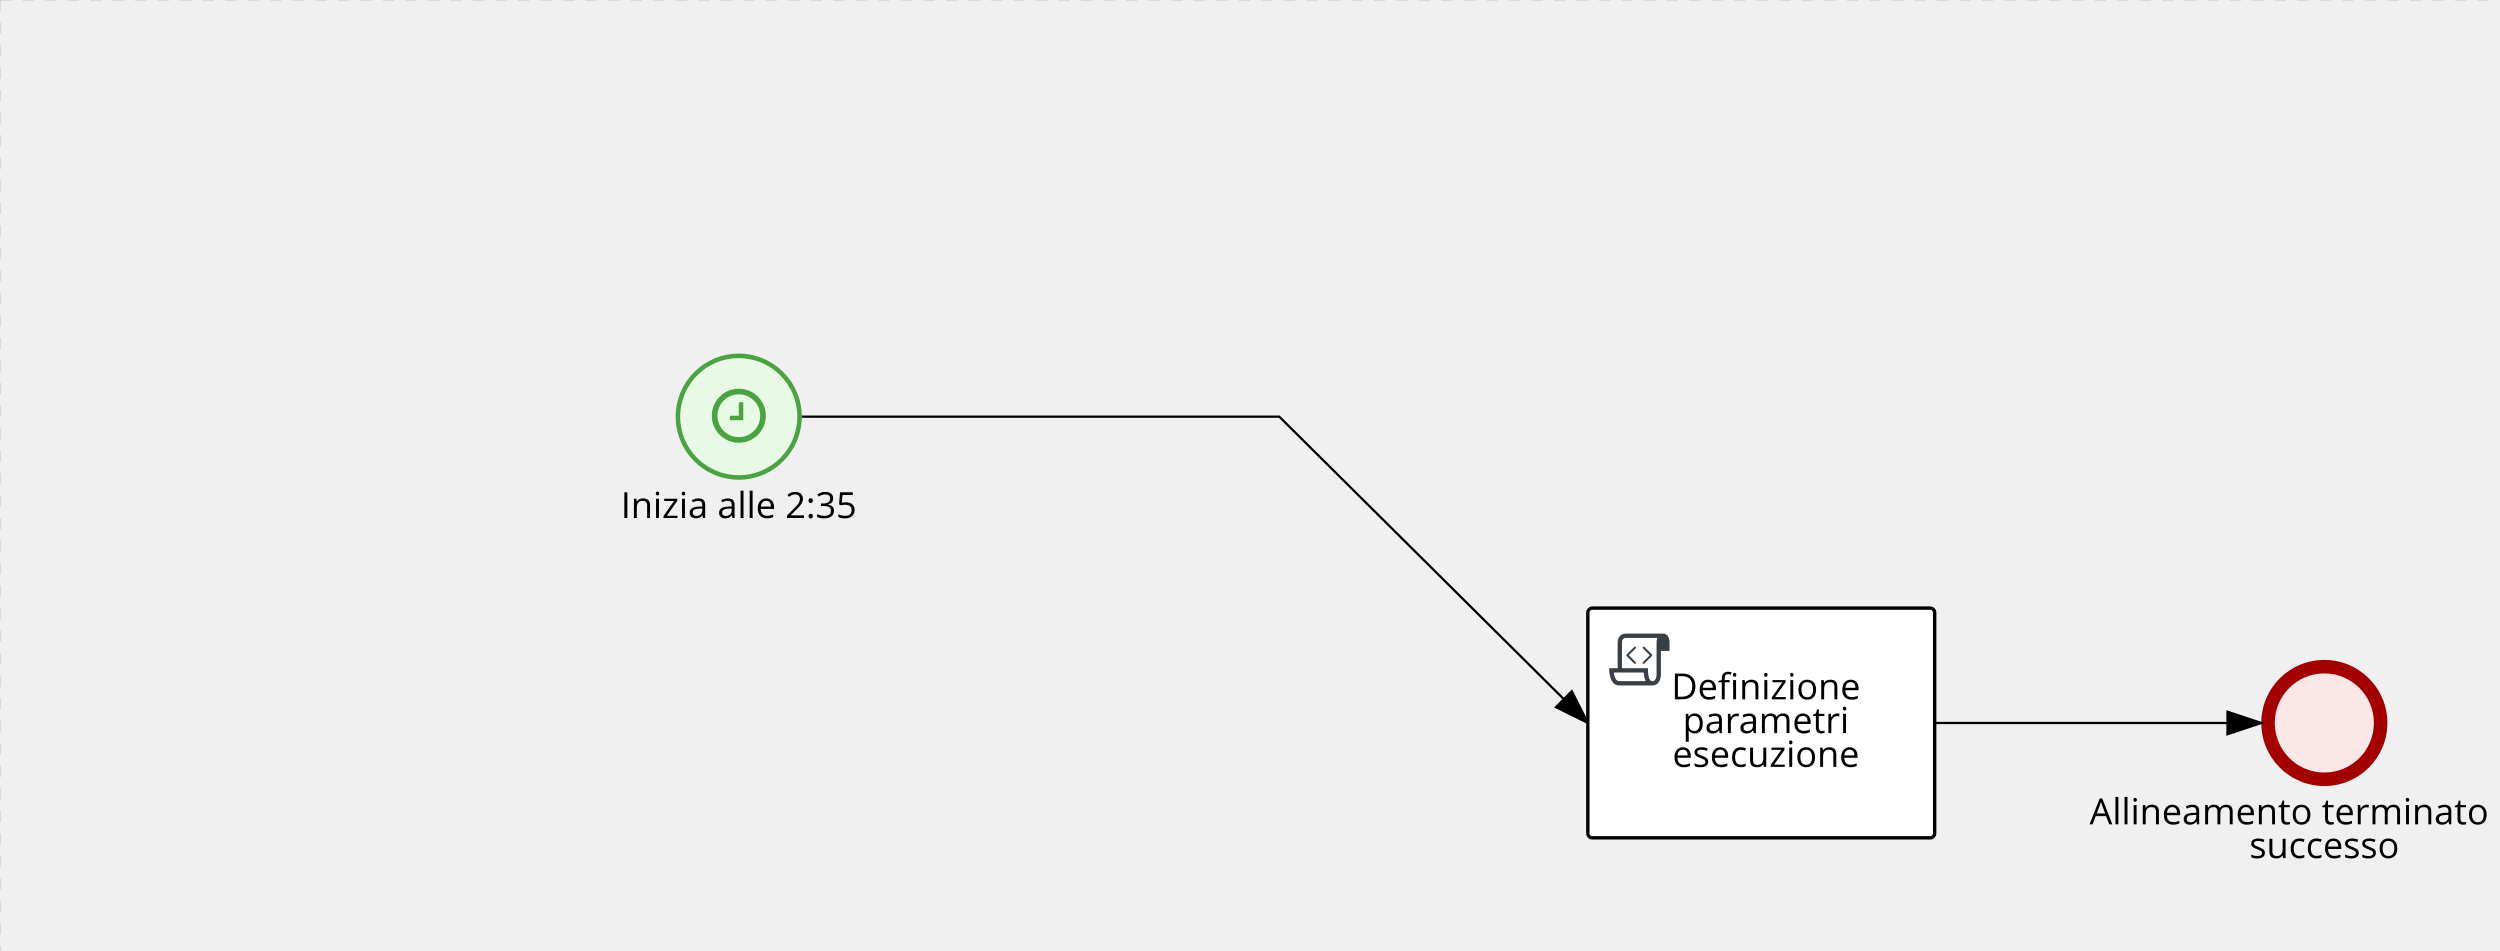
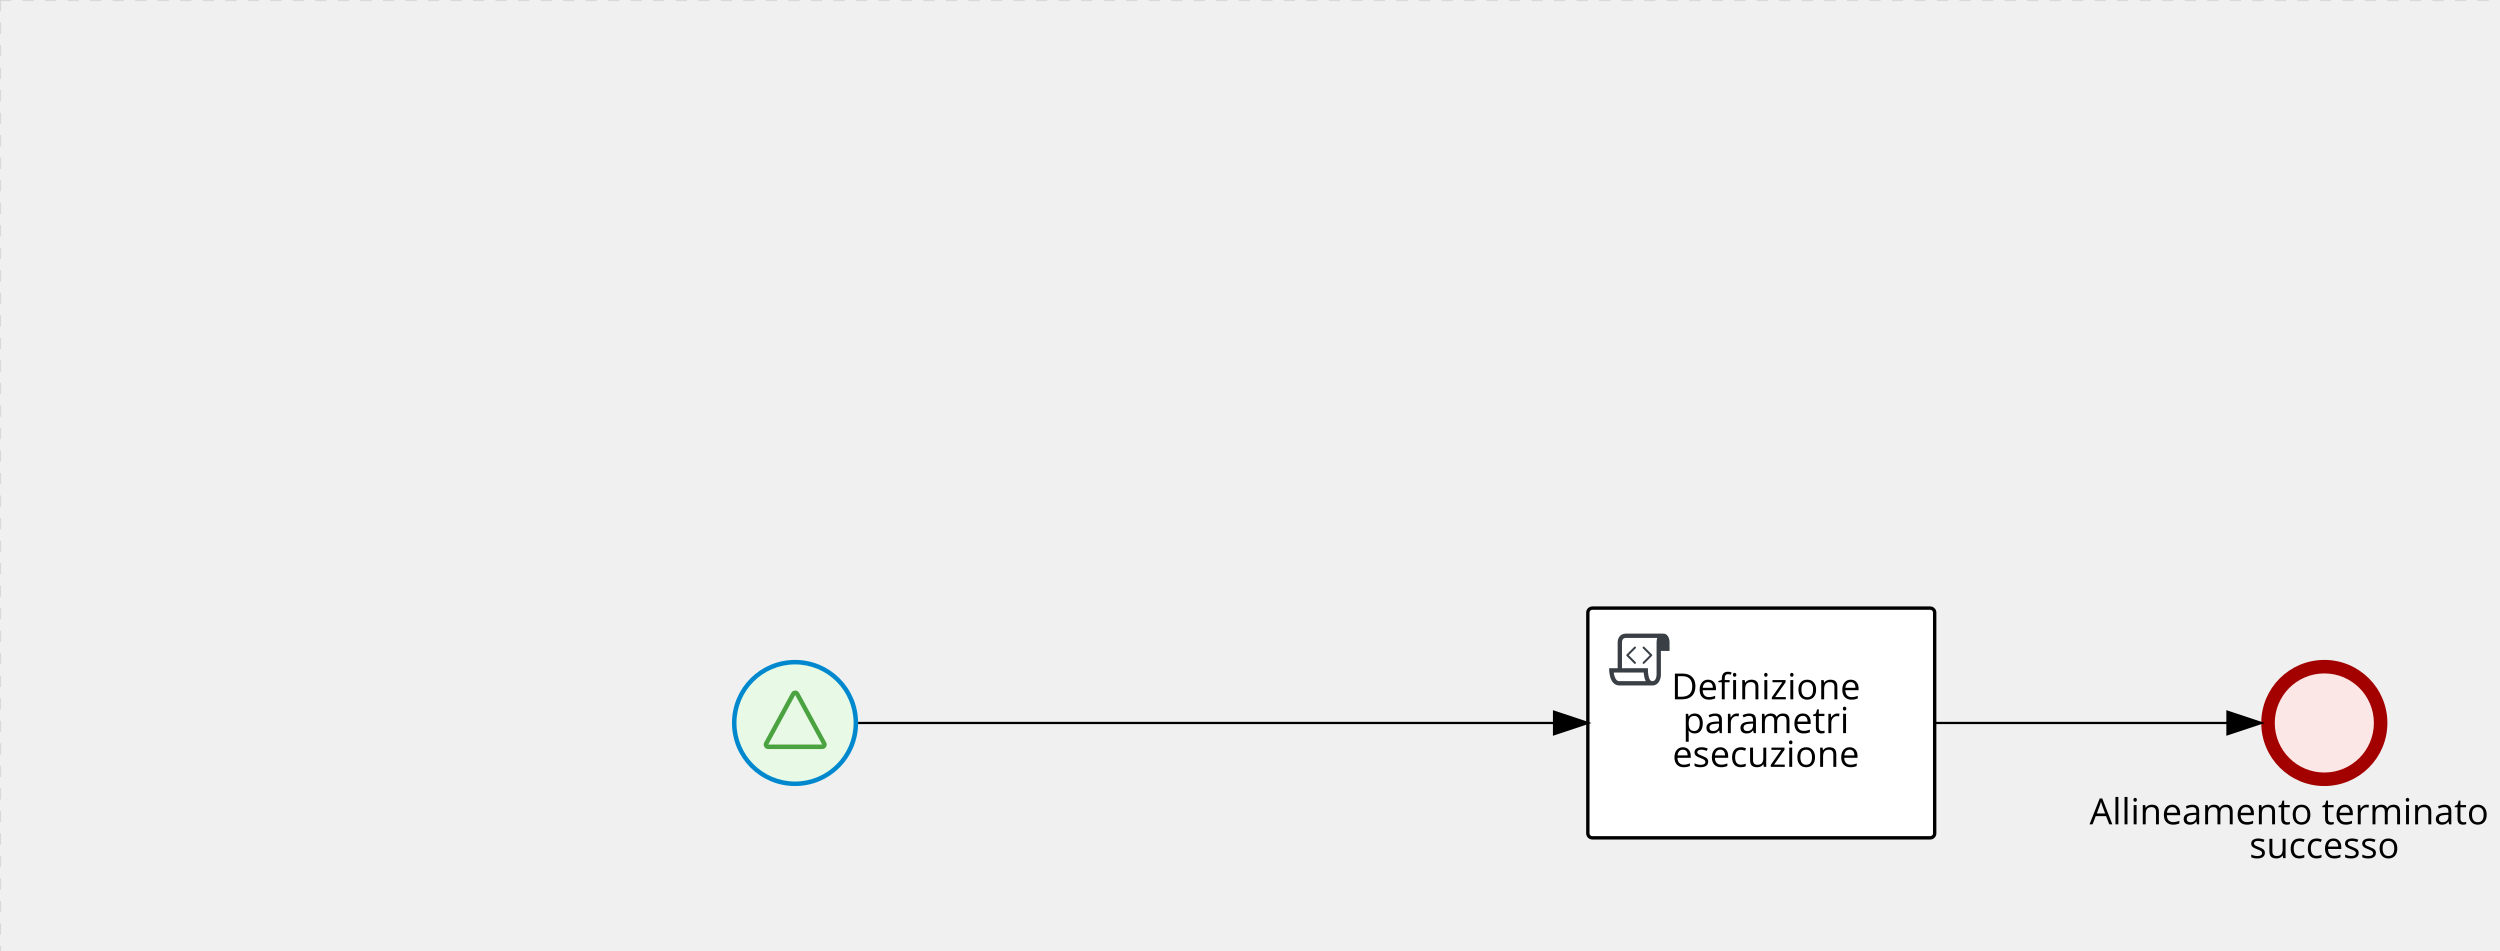
<svg xmlns="http://www.w3.org/2000/svg" version="1.1" width="1110" height="422" viewBox="0 0 1110 422">
  <defs />
  <g transform="matrix(1,0,0,1,0,0)">
    <g>
      <g>
        <g>
          <path fill="none" stroke="#d3d3d3" paint-order="fill stroke markers" d=" M 0 0 L 1200 0" stroke-miterlimit="10" stroke-opacity="0.8" stroke-dasharray="5" />
        </g>
        <g>
          <path fill="none" stroke="#d3d3d3" paint-order="fill stroke markers" d=" M 0 0 L 0 800" stroke-miterlimit="10" stroke-opacity="0.8" stroke-dasharray="5" />
        </g>
-       </g>
-       <g id="_89B70A45-3FC7-4746-9048-EA0B425E8A51" bpmn2nodeid="_89B70A45-3FC7-4746-9048-EA0B425E8A51" transform="matrix(1,0,0,1,300,157)">
-         <g>
-           <path fill="none" stroke="none" />
-         </g>
-         <g transform="matrix(0.125,0,0,0.125,0,0)">
-           <g transform="matrix(1,0,0,1,0,0)">
-             <path fill="#e8fae6" stroke="none" id="_89B70A45-3FC7-4746-9048-EA0B425E8A51?shapeType=BACKGROUND" paint-order="stroke fill markers" d=" M 0 0 M 444 224 C 444 263.9 434.2 300.8 414.4 334.5 C 394.7 368.2 368 394.9 334.4 414.5 C 300.8 434.1 263.9 444 224 444 C 184.1 444 147.2 434.2 113.5 414.4 C 79.8 394.7 53.1 368 33.5 334.4 C 13.9 300.8 4 263.9 4 224 C 4 184.1 13.8 147.2 33.6 113.5 C 53.4 79.8 80.1 53.1 113.6 33.5 C 147.1 13.9 184.1 4 224 4 C 263.9 4 300.8 13.8 334.5 33.6 C 368.2 53.4 394.9 80.1 414.5 113.6 C 434.1 147.1 444 184.1 444 224 Z" />
-           </g>
-           <g>
-             <g transform="matrix(1,0,0,1,0,0)">
-               <g transform="matrix(1,0,0,1,0,0)">
-                 <path fill="rgb(74,162,65)" stroke="none" id="_89B70A45-3FC7-4746-9048-EA0B425E8A51?shapeType=BORDER&amp;renderType=FILL" paint-order="stroke fill markers" d=" M 0 0 M 224 0 C 100.3 0 0 100.3 0 224 C 0 347.7 100.3 448 224 448 C 347.7 448 448 347.7 448 224 C 448 100.3 347.7 0 224 0 Z M 0 0 M 224 432 C 109.1 432 16 338.9 16 224 C 16 109.1 109.1 16 224 16 C 338.9 16 432 109.1 432 224 C 432 338.9 338.9 432 224 432 Z" />
-               </g>
-             </g>
-           </g>
-           <g>
-             <g transform="matrix(1,0,0,1,0,0)">
-               <g transform="matrix(1,0,0,1,0,0)">
-                 <path fill="#4aa241" stroke="none" id="_89B70A45-3FC7-4746-9048-EA0B425E8A51_wait" paint-order="stroke fill markers" d=" M 0 0 M 240.2 176.7 L 240.2 232.7 C 240.2 233.9 239.8 234.8 239.1 235.6 C 238.4 236.4 237.4 236.7 236.2 236.7 L 196.2 236.7 C 195 236.7 194.1 236.3 193.3 235.6 C 192.5 234.9 192.2 233.9 192.2 232.7 L 192.2 224.7 C 192.2 223.5 192.6 222.6 193.3 221.8 C 194 221 195 220.7 196.2 220.7 L 224.2 220.7 L 224.2 176.7 C 224.2 175.5 224.6 174.6 225.3 173.8 C 226 173 227 172.7 228.2 172.7 L 236.2 172.7 C 237.3 172.7 238.3 173.1 239.1 173.8 C 239.9 174.5 240.2 175.5 240.2 176.7 Z M 0 0 M 300.2 220.7 C 300.2 206.9 296.8 194.2 290.1 182.6 C 283.3 171 274.1 161.7 262.5 154.9 C 250.8 148.1 238.1 144.7 224.3 144.7 C 210.5 144.7 197.8 148.1 186.2 154.9 C 174.6 161.7 165.4 170.9 158.6 182.5 C 151.8 194.1 148.4 206.9 148.4 220.7 C 148.4 234.5 151.8 247.2 158.5 258.8 C 165.3 270.4 174.6 279.7 186.2 286.5 C 197.8 293.3 210.5 296.7 224.3 296.7 C 238.1 296.7 250.8 293.3 262.4 286.5 C 274 279.7 283.3 270.5 290 258.9 C 296.8 247.2 300.2 234.5 300.2 220.7 Z M 0 0 M 320.2 220.7 C 320.2 238.1 315.9 254.2 307.3 268.9 C 298.7 283.6 287.1 295.3 272.4 303.8 C 257.7 312.4 241.6 316.7 224.2 316.7 C 206.8 316.7 190.7 312.4 176 303.8 C 161.3 295.2 149.7 283.6 141.1 268.9 C 132.5 254.2 128.3 238.1 128.3 220.7 C 128.3 203.3 132.6 187.2 141.2 172.5 C 149.8 157.8 161.4 146.1 176.1 137.5 C 190.8 128.9 206.9 124.7 224.3 124.7 C 241.7 124.7 257.8 129 272.5 137.6 C 287.2 146.2 298.9 157.9 307.4 172.5 C 316 187.2 320.2 203.3 320.2 220.7 Z" />
-               </g>
-             </g>
-           </g>
-         </g>
-         <g transform="matrix(1,0,0,1,-24.37109,61)">
-           <text fill="#000000" stroke="none" font-family="Open Sans" font-size="12pt" font-style="normal" font-weight="normal" text-decoration="normal" x="52.371" y="12" text-anchor="middle" dominant-baseline="alphabetic">Inizia alle 2:35</text>
-         </g>
-       </g>
-       <g transform="matrix(1,0,0,1,300,157)" />
-       <g id="_B2E66C84-D796-4D32-BE46-6438ED8A8E70" bpmn2nodeid="_B2E66C84-D796-4D32-BE46-6438ED8A8E70">
-         <g>
-           <path fill="none" stroke="rgb(0,0,0)" paint-order="fill stroke markers" d=" M 356 185 L 568 185 L 694.355 310.432" stroke-miterlimit="10" stroke-dasharray="" />
-         </g>
-         <g transform="matrix(1,0,0,1,356,185)" />
-         <g transform="matrix(-0.7045119,0.7096922,-0.7096922,-0.7045119,708.5226,317.4515)">
-           <path fill="rgb(0,0,0)" stroke="rgb(0,0,0)" paint-order="fill stroke markers" d=" M 10 15 L 0 15 L 5 0 Z" stroke-miterlimit="10" stroke-dasharray="" />
-         </g>
-         <g transform="matrix(1,0,0,1,362,175)" />
      </g>
      <g id="_A4D1BFC0-B188-4EA4-88DB-A01458578612" bpmn2nodeid="_A4D1BFC0-B188-4EA4-88DB-A01458578612" transform="matrix(1,0,0,1,705,270)">
        <g>
          <path fill="none" stroke="none" />
        </g>
        <g transform="matrix(1,0,0,1,0,0)">
          <path fill="#ffffff" stroke="none" id="_A4D1BFC0-B188-4EA4-88DB-A01458578612?shapeType=BACKGROUND" paint-order="stroke fill markers" d=" M 2 0 L 152 0 L 152 0 A 2 2 0 0 1 154 2 L 154 100 L 154 100 A 2 2 0 0 1 152 102 L 2 102 L 2 102 A 2 2 0 0 1 0 100 L 0 2 L 0 2 A 2 2 0 0 1 2 0 Z" />
        </g>
        <g transform="matrix(1,0,0,1,0,0)">
          <path fill="none" stroke="rgb(0,0,0)" id="_A4D1BFC0-B188-4EA4-88DB-A01458578612?shapeType=BORDER&amp;renderType=STROKE" paint-order="fill stroke markers" d=" M 2 0 L 152 0 L 152 0 A 2 2 0 0 1 154 2 L 154 100 L 154 100 A 2 2 0 0 1 152 102 L 2 102 L 2 102 A 2 2 0 0 1 0 100 L 0 2 L 0 2 A 2 2 0 0 1 2 0 Z" stroke-miterlimit="10" stroke-width="1.5" stroke-dasharray="" />
        </g>
        <g>
          <g transform="matrix(0.06,0,0,0.06,9.4,9.4)">
            <g transform="matrix(1,0,0,1,0,0)">
              <path fill="#393f44" stroke="none" id="_A4D1BFC0-B188-4EA4-88DB-A01458578612_task__zJLF__xCwC" paint-order="stroke fill markers" d=" M 0 0 M 197.3 130.2 C 194.4 127.3 189.6 127.3 186.7 130.2 L 130.2 186.7 C 127.3 189.6 127.3 194.4 130.2 197.3 L 186.7 253.8 C 188.1 255.3 190.1 256 192 256 C 193.9 256 195.9 255.3 197.3 253.7 C 200.2 250.8 200.2 246 197.3 243.1 L 146.2 192 L 197.3 140.8 C 200.2 137.9 200.2 133.1 197.3 130.2 Z" />
            </g>
            <g transform="matrix(1,0,0,1,0,0)">
              <path fill="#393f44" stroke="none" id="_A4D1BFC0-B188-4EA4-88DB-A01458578612_task__zJLF__eBb6" paint-order="stroke fill markers" d=" M 0 0 M 261.3 130.2 C 258.4 127.3 253.6 127.3 250.7 130.2 C 247.8 133.1 247.8 137.9 250.7 140.8 L 301.8 191.9 L 250.7 243 C 247.8 245.9 247.8 250.7 250.7 253.6 C 252.1 255.3 254.1 256 256 256 C 257.9 256 259.9 255.3 261.3 253.8 L 317.8 197.3 C 320.7 194.4 320.7 189.6 317.8 186.7 L 261.3 130.2 Z" />
            </g>
            <g transform="matrix(1,0,0,1,0,0)">
              <path fill="#393f44" stroke="none" id="_A4D1BFC0-B188-4EA4-88DB-A01458578612_task__zJLF__4RHr" paint-order="stroke fill markers" d=" M 0 0 M 400 32 C 400 32 152.8 32 128 32 C 62 32 64 96 64 96 L 64 288 L 1 288 C 1 288 -4 416 78 416 L 320 416 C 368 416 384 368 384 336 C 384 314.2 384 224.4 384 160 L 448 160 L 448 96 C 448 96 449 32 400 32 Z M 0 0 M 78 383.9 C 68.5 383.9 61.6 381.1 55.5 374.9 C 43.4 362.4 37.5 339.6 34.9 320 L 256.9 320 C 257.1 322.7 257.3 325.4 257.6 328.2 C 260 351.6 264.7 370.1 271.9 383.9 L 78 383.9 L 78 383.9 Z M 0 0 M 352 336 C 352 345.9 349.6 360.3 342.9 371 C 337.2 380.1 330.4 384 320 384 C 285 384 288 288 288 288 L 96 288 L 96 96 L 96 95.9 L 96 95.1 C 96 90.6 97.6 78.3 104.7 71.2 C 106.5 69.4 111.9 64 128 64 L 356.5 64 C 354.4 72.8 352.8 81.8 352.2 89.9 C 352.2 90.5 352.1 91.1 352.1 91.7 C 352.1 92 352.1 92.3 352.1 92.6 C 352 94.8 352 96 352 96 L 352 160 L 352 336 Z" />
            </g>
          </g>
        </g>
        <g transform="matrix(1,0,0,1,35,28.5)">
          <text fill="#000000" stroke="none" font-family="Open Sans" font-size="12pt" font-style="normal" font-weight="normal" text-decoration="normal" x="44.062" y="12" text-anchor="middle" dominant-baseline="alphabetic">Definizione </text>
          <text fill="#000000" stroke="none" font-family="Open Sans" font-size="12pt" font-style="normal" font-weight="normal" text-decoration="normal" x="44.062" y="27" text-anchor="middle" dominant-baseline="alphabetic"> parametri  </text>
          <text fill="#000000" stroke="none" font-family="Open Sans" font-size="12pt" font-style="normal" font-weight="normal" text-decoration="normal" x="44.062" y="42" text-anchor="middle" dominant-baseline="alphabetic">esecuzione </text>
        </g>
      </g>
-       <g transform="matrix(1,0,0,1,705,270)" />
      <g id="_5C5C73CC-C143-4D67-8091-610224EC4006" bpmn2nodeid="_5C5C73CC-C143-4D67-8091-610224EC4006" transform="matrix(1,0,0,1,1004,293)">
        <g>
          <path fill="none" stroke="none" />
        </g>
        <g transform="matrix(0.125,0,0,0.125,0,0)">
          <g transform="matrix(1,0,0,1,0,0)">
            <path fill="#fce7e7" stroke="none" id="_5C5C73CC-C143-4D67-8091-610224EC4006?shapeType=BACKGROUND" paint-order="stroke fill markers" d=" M 0 0 M 444 224 C 444 263.9 434.2 300.8 414.4 334.5 C 394.7 368.2 368 394.9 334.4 414.5 C 300.8 434.1 263.9 444 224 444 C 184.1 444 147.2 434.2 113.5 414.4 C 79.8 394.7 53.1 368 33.5 334.4 C 13.9 300.8 4 263.9 4 224 C 4 184.1 13.8 147.2 33.6 113.5 C 53.4 79.8 80.1 53.1 113.6 33.5 C 147.1 13.9 184.1 4 224 4 C 263.9 4 300.8 13.8 334.5 33.6 C 368.2 53.4 394.9 80.1 414.5 113.6 C 434.1 147.1 444 184.1 444 224 Z" />
          </g>
          <g>
            <g transform="matrix(1,0,0,1,0,0)">
              <g transform="matrix(1,0,0,1,0,0)">
-                 <path fill="rgb(163,0,0)" stroke="none" id="_5C5C73CC-C143-4D67-8091-610224EC4006?shapeType=BORDER&amp;renderType=FILL" paint-order="stroke fill markers" d=" M 0 0 M 224 0 C 100.3 0 0 100.3 0 224 C 0 347.7 100.3 448 224 448 C 347.7 448 448 347.7 448 224 C 448 100.3 347.7 0 224 0 Z M 0 0 M 224 400 C 126.8 400 48 321.2 48 224 C 48 126.8 126.8 48 224 48 C 321.2 48 400 126.8 400 224 C 400 321.2 321.2 400 224 400 Z" />
+                 <path fill="#a30000" stroke="none" id="_5C5C73CC-C143-4D67-8091-610224EC4006?shapeType=BORDER&amp;renderType=FILL" paint-order="stroke fill markers" d=" M 0 0 M 224 0 C 100.3 0 0 100.3 0 224 C 0 347.7 100.3 448 224 448 C 347.7 448 448 347.7 448 224 C 448 100.3 347.7 0 224 0 Z M 0 0 M 224 400 C 126.8 400 48 321.2 48 224 C 48 126.8 126.8 48 224 48 C 321.2 48 400 126.8 400 224 C 400 321.2 321.2 400 224 400 Z" />
              </g>
            </g>
          </g>
        </g>
        <g transform="matrix(1,0,0,1,-78.32031,61)">
          <text fill="#000000" stroke="none" font-family="Open Sans" font-size="12pt" font-style="normal" font-weight="normal" text-decoration="normal" x="106.32" y="12" text-anchor="middle" dominant-baseline="alphabetic">Allineamento terminato con </text>
          <text fill="#000000" stroke="none" font-family="Open Sans" font-size="12pt" font-style="normal" font-weight="normal" text-decoration="normal" x="106.32" y="27" text-anchor="middle" dominant-baseline="alphabetic">                 successo                  </text>
        </g>
      </g>
      <g id="_E8100EF2-12B1-4B49-9E0F-92B2F3976961" bpmn2nodeid="_E8100EF2-12B1-4B49-9E0F-92B2F3976961">
        <g>
          <path fill="none" stroke="#000000" paint-order="fill stroke markers" d=" M 859 321 L 989 321" stroke-miterlimit="10" stroke-dasharray="" />
        </g>
        <g transform="matrix(1,0,0,1,859,321)" />
        <g transform="matrix(6.123233995736766e-17,1,-1,6.123233995736766e-17,1004,316)">
          <path fill="#000000" stroke="#000000" paint-order="fill stroke markers" d=" M 10 15 L 0 15 L 5 0 Z" stroke-miterlimit="10" stroke-dasharray="" />
        </g>
        <g transform="matrix(1,0,0,1,859,311)" />
      </g>
+       <g transform="matrix(1,0,0,1,705,270)" />
      <g transform="matrix(1,0,0,1,1004,293)" />
+       <g id="_6DFACE77-A1F5-4013-A292-827E6082ECEA" bpmn2nodeid="_6DFACE77-A1F5-4013-A292-827E6082ECEA" transform="matrix(1,0,0,1,325,293)">
+         <g>
+           <path fill="none" stroke="none" />
+         </g>
+         <g transform="matrix(0.125,0,0,0.125,0,0)">
+           <g transform="matrix(1,0,0,1,0,0)">
+             <path fill="#e8fae6" stroke="none" id="_6DFACE77-A1F5-4013-A292-827E6082ECEA?shapeType=BACKGROUND" paint-order="stroke fill markers" d=" M 0 0 M 444 224 C 444 263.9 434.2 300.8 414.4 334.5 C 394.7 368.2 368 394.9 334.4 414.5 C 300.8 434.1 263.9 444 224 444 C 184.1 444 147.2 434.2 113.5 414.4 C 79.8 394.7 53.1 368 33.5 334.4 C 13.9 300.8 4 263.9 4 224 C 4 184.1 13.8 147.2 33.6 113.5 C 53.4 79.8 80.1 53.1 113.6 33.5 C 147.1 13.9 184.1 4 224 4 C 263.9 4 300.8 13.8 334.5 33.6 C 368.2 53.4 394.9 80.1 414.5 113.6 C 434.1 147.1 444 184.1 444 224 Z" />
+           </g>
+           <g>
+             <g transform="matrix(1,0,0,1,0,0)">
+               <g transform="matrix(1,0,0,1,0,0)">
+                 <path fill="rgb(0,136,206)" stroke="none" id="_6DFACE77-A1F5-4013-A292-827E6082ECEA?shapeType=BORDER&amp;renderType=FILL" paint-order="stroke fill markers" d=" M 0 0 M 224 0 C 100.3 0 0 100.3 0 224 C 0 347.7 100.3 448 224 448 C 347.7 448 448 347.7 448 224 C 448 100.3 347.7 0 224 0 Z M 0 0 M 224 432 C 109.1 432 16 338.9 16 224 C 16 109.1 109.1 16 224 16 C 338.9 16 432 109.1 432 224 C 432 338.9 338.9 432 224 432 Z" />
+               </g>
+             </g>
+           </g>
+           <g>
+             <g transform="matrix(1,0,0,1,0,0)">
+               <g transform="matrix(1,0,0,1,0,0)">
+                 <path fill="#4aa241" stroke="none" id="_6DFACE77-A1F5-4013-A292-827E6082ECEA_signal-catching" paint-order="stroke fill markers" d=" M 0 0 M 224.6 124.8 L 320.5 300.7 L 128.8 300.7 L 224.6 124.8 M 224.6 108.7 C 221.7 108.7 219 109.5 216.5 110.9 C 214 112.3 212.1 114.5 210.6 117 L 114.7 293 C 111.8 298.2 111.9 303.5 114.9 308.8 C 116.3 311.2 118.2 313.2 120.7 314.6 C 123.1 316 125.8 316.7 128.7 316.7 L 320.5 316.7 C 323.4 316.7 325.9 316 328.4 314.6 C 330.9 313.2 332.8 311.3 334.2 308.8 C 337.3 303.6 337.3 298.3 334.4 293 L 238.5 117 C 237.1 114.4 235.2 112.4 232.7 110.9 C 230.2 109.4 227.5 108.7 224.6 108.7 L 224.6 108.7 Z" />
+               </g>
+             </g>
+           </g>
+         </g>
+         <g transform="matrix(1,0,0,1,28,61)" />
+       </g>
+       <g id="_4978D875-CE61-44A1-9A4A-A6CD348BCBEB" bpmn2nodeid="_4978D875-CE61-44A1-9A4A-A6CD348BCBEB">
+         <g>
+           <path fill="none" stroke="rgb(0,0,0)" paint-order="fill stroke markers" d=" M 381 321 L 690 321" stroke-miterlimit="10" stroke-dasharray="" />
+         </g>
+         <g transform="matrix(1,0,0,1,381,321)" />
+         <g transform="matrix(6.123233995736766e-17,1,-1,6.123233995736766e-17,705,316)">
+           <path fill="rgb(0,0,0)" stroke="rgb(0,0,0)" paint-order="fill stroke markers" d=" M 10 15 L 0 15 L 5 0 Z" stroke-miterlimit="10" stroke-dasharray="" />
+         </g>
+         <g transform="matrix(1,0,0,1,443,311)" />
+       </g>
+       <g transform="matrix(1,0,0,1,325,293)" />
    </g>
  </g>
</svg>
